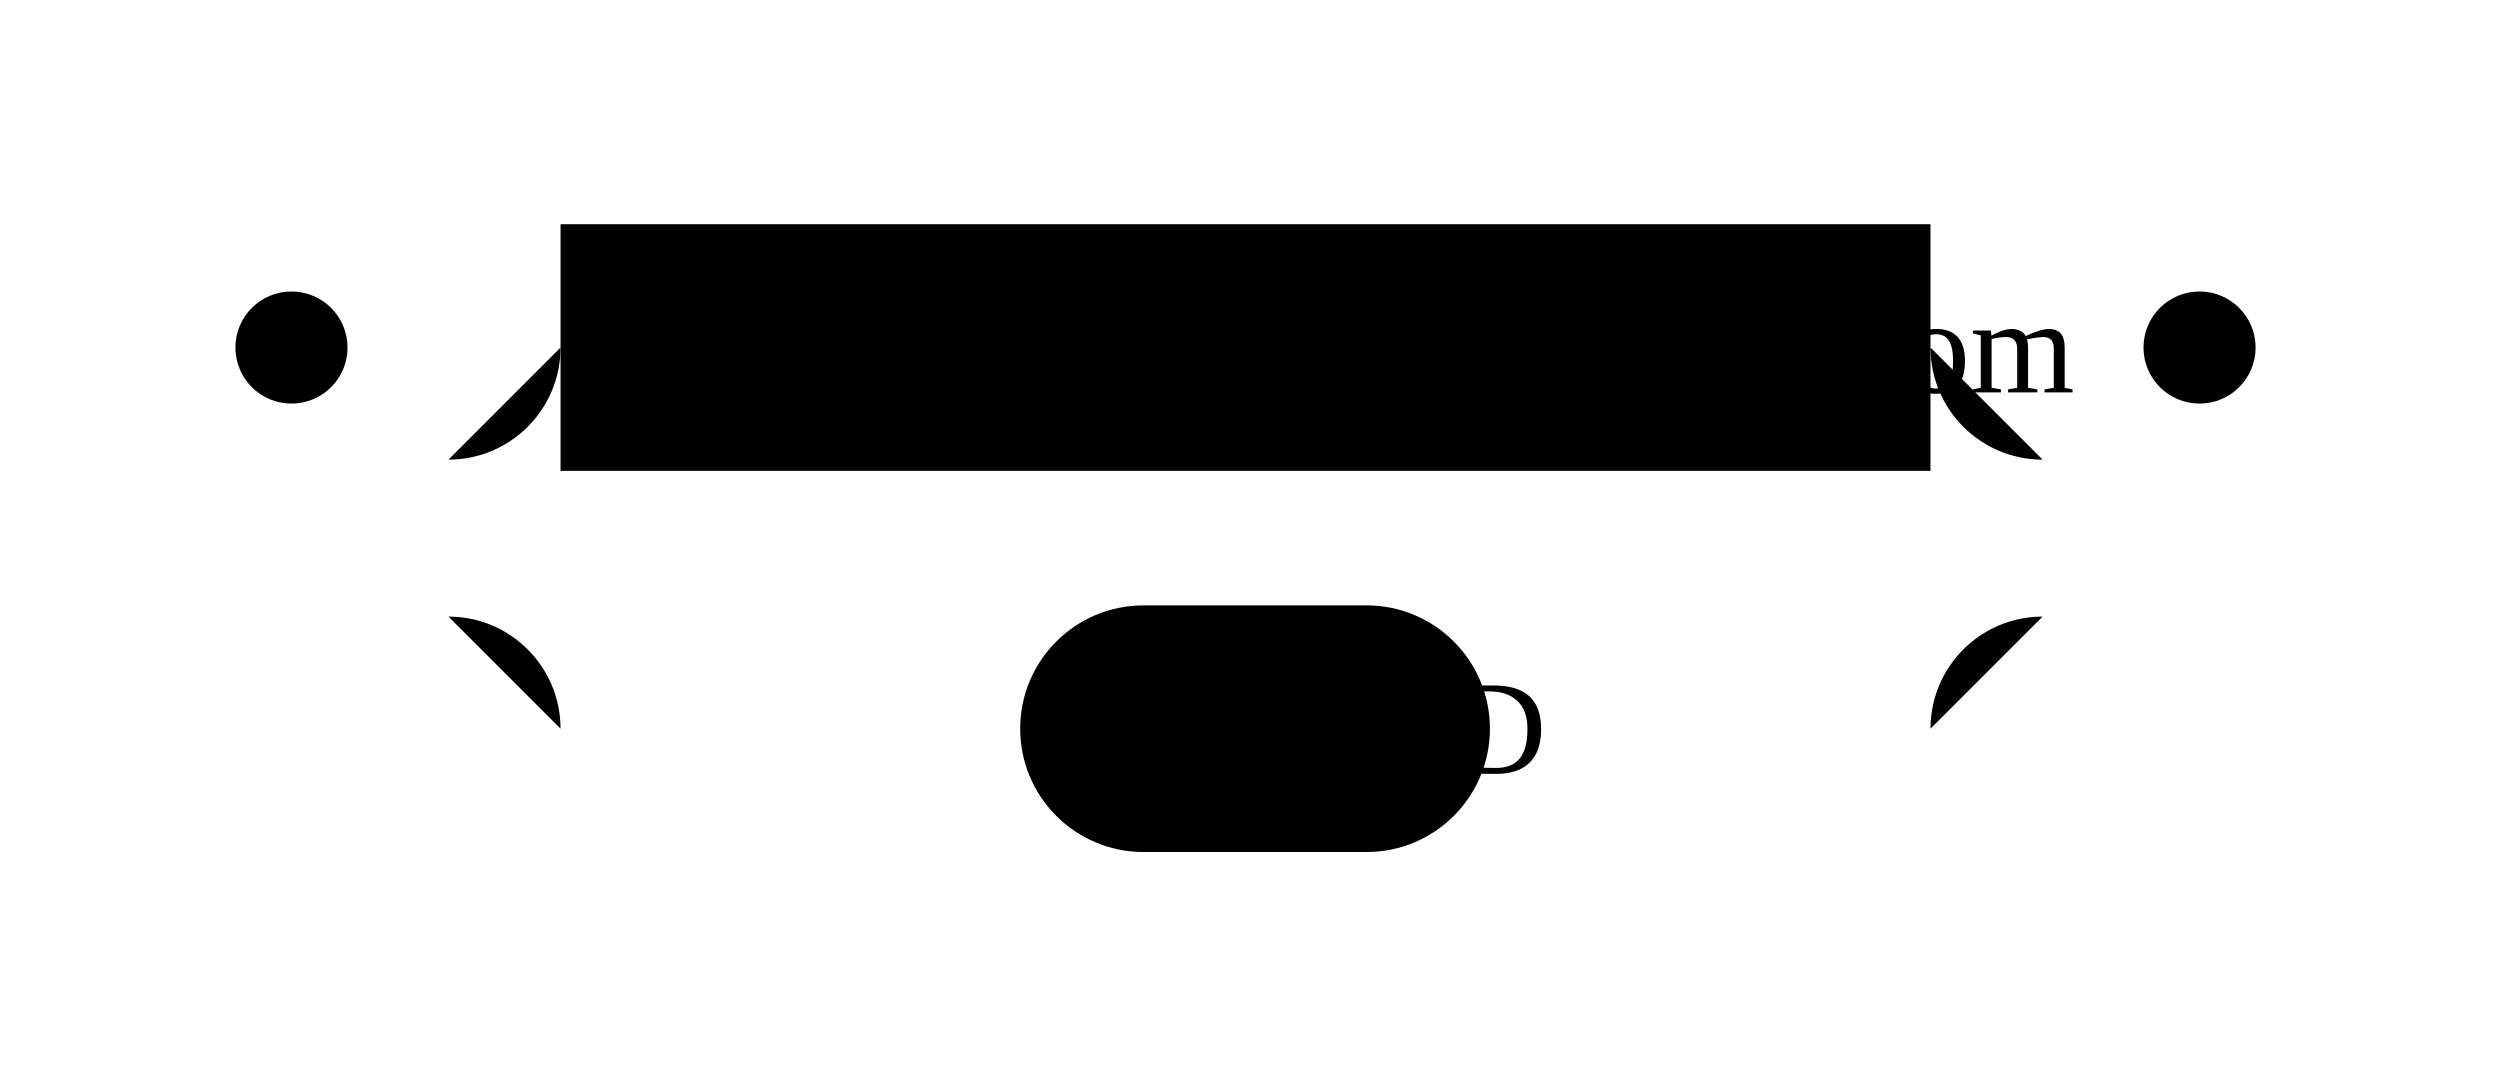
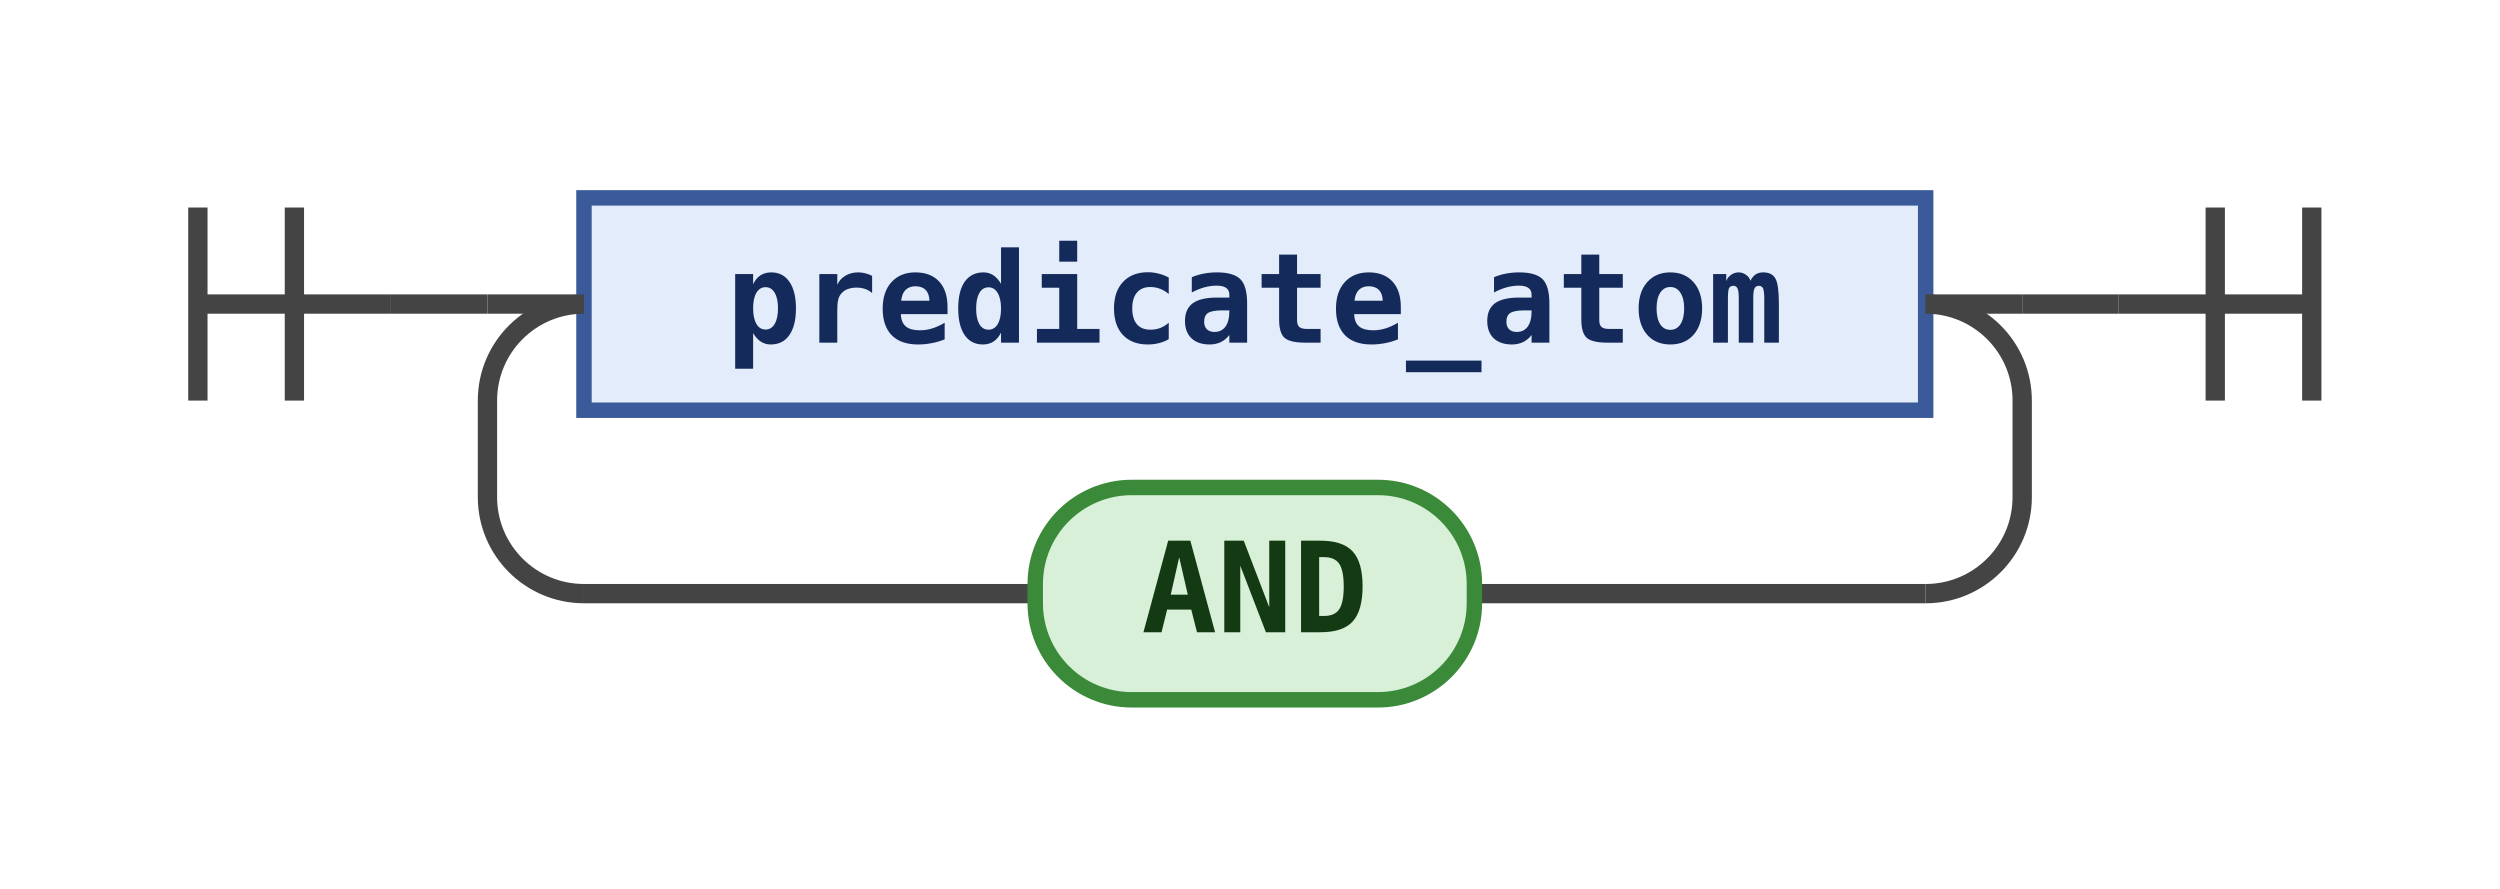
- <svg xmlns="http://www.w3.org/2000/svg" xmlns:xlink="http://www.w3.org/1999/xlink" class="railroad" width="223" height="96" viewBox="0 0 223 96">
-   <g class="terminator">
-     <circle cx="26" cy="31" r="5" />
+ <svg xmlns="http://www.w3.org/2000/svg" xmlns:xlink="http://www.w3.org/1999/xlink" class="railroad-diagram" width="259" height="92" viewBox="0 0 259 92">
+   <g transform="translate(.5 .5)">
+     <g>
+       <path d="M20 21v20m10 -20v20m-10 -10h20" />
+     </g>
+     <path d="M40 31h10" />
+     <g>
+       <path d="M50 31h0" />
+       <path d="M209 31h0" />
+       <path d="M50 31h10" />
+       <g class="non-terminal ">
+         <path d="M60 31h0" />
+         <path d="M199 31h0" />
+         <rect x="60" y="20" width="139" height="22" />
+         <a xlink:href="#predicate_atom">
+           <text x="129.5" y="35">predicate_atom</text>
+         </a>
+       </g>
+       <path d="M199 31h10" />
+       <path d="M60 31a10 10 0 0 0 -10 10v10a10 10 0 0 0 10 10" />
+       <g class="terminal ">
+         <path d="M60 61h46.75" />
+         <path d="M152.25 61h46.75" />
+         <rect x="106.75" y="50" width="45.5" height="22" rx="10" ry="10" />
+         <text x="129.5" y="65">AND</text>
+       </g>
+       <path d="M199 61a10 10 0 0 0 10 -10v-10a10 10 0 0 0 -10 -10" />
+     </g>
+     <path d="M209 31h10" />
+     <path d="M 219 31 h 20 m -10 -10 v 20 m 10 -20 v 20" />
  </g>
-   <path class="rail" d="M31 31 H40" />
-   <path class="rail" d="M40 31 H50" />
-   <a xlink:href="#predicate_atom" href="#predicate_atom">
-     <g class="nonterminal">
-       <rect x="50" y="20" width="122.2" height="22" />
-       <text x="111.1" y="35">predicate_atom</text>
-     </g>
-   </a>
-   <path class="rail" d="M172.2 31 H182.2" />
-   <path class="rail" d="M172.2 31 A10 10 0 0 0 182.2 41" />
-   <path class="rail" d="M182.2 41 V55" />
-   <path class="rail" d="M182.2 55 A10 10 0 0 0 172.2 65" />
-   <path class="rail" d="M172.2 65 H132.2" />
-   <g class="terminal">
-     <rect x="91" y="54" width="41.9" height="22" rx="11" ry="11" />
-     <text x="111.95" y="69">AND</text>
-   </g>
-   <path class="rail" d="M50 65 H91" />
-   <path class="arrow" d="M116.1 61 L106.1 65 L116.1 69 Z" />
-   <path class="rail" d="M50 65 A10 10 0 0 0 40 55" />
-   <path class="rail" d="M40 55 V41" />
-   <path class="rail" d="M40 41 A10 10 0 0 0 50 31" />
-   <path class="rail" d="M182.2 31 H191.2" />
-   <g class="terminator">
-     <circle cx="196.2" cy="31" r="5" />
-   </g>
+   <style>
+ svg.railroad-diagram { background: transparent; }
+ svg.railroad-diagram path { stroke-width: 2; stroke: #444; fill: none; }
+ svg.railroad-diagram text { font: bold 13px ui-monospace, Menlo, Consolas, monospace; text-anchor: middle; }
+ svg.railroad-diagram text.comment { font: italic 12px ui-monospace, Menlo, Consolas, monospace; }
+ svg.railroad-diagram rect { stroke-width: 1.6px; stroke: #3a8a3a; fill: #d7f0d7; }
+ svg.railroad-diagram g.terminal text { fill: #143a14; }
+ svg.railroad-diagram g.non-terminal rect { stroke: #3a5a9a; fill: #e3ecfb; }
+ svg.railroad-diagram g.non-terminal text { fill: #142a5a; }
+ svg.railroad-diagram g.terminal.leaf rect { stroke: #b8862b; fill: #fbeede; stroke-dasharray: 4 2; }
+ svg.railroad-diagram g.terminal.leaf text { fill: #5a3d05; font-style: italic; }
+ svg.railroad-diagram a:hover g.non-terminal rect { fill: #cfe0fb; }
+ </style>
</svg>
